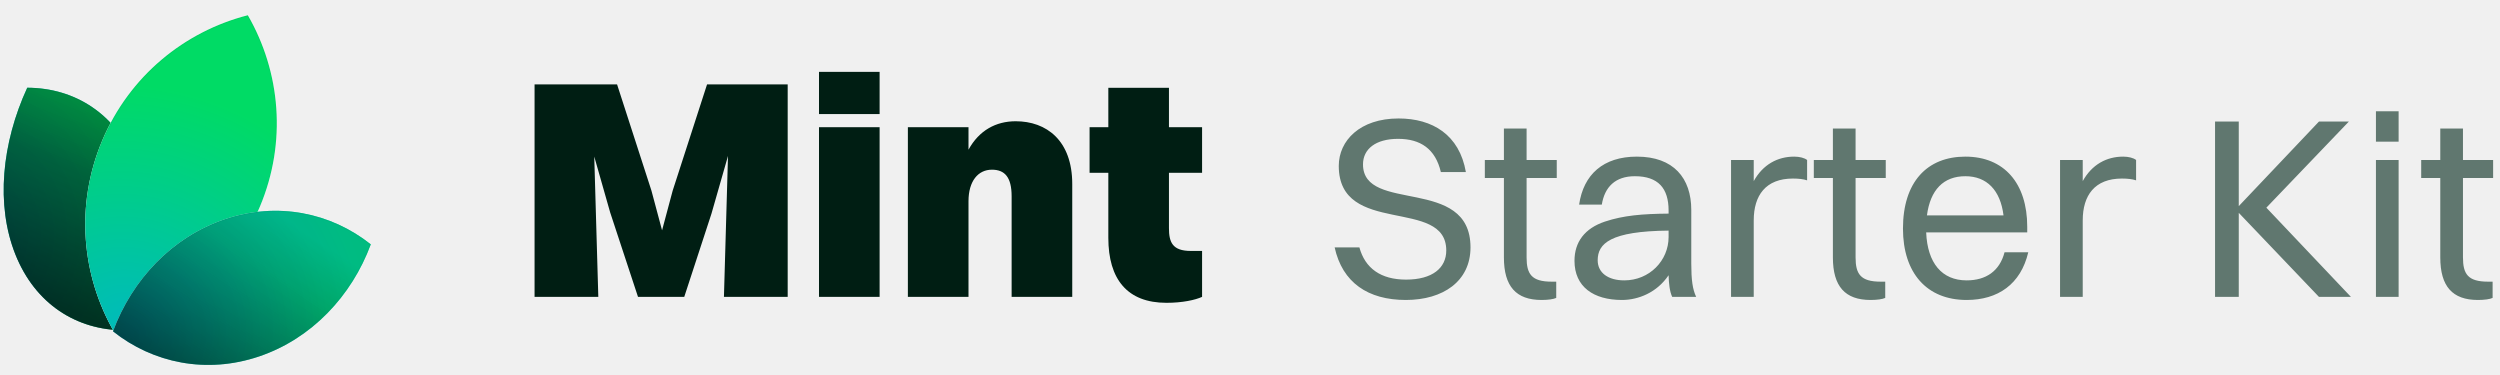
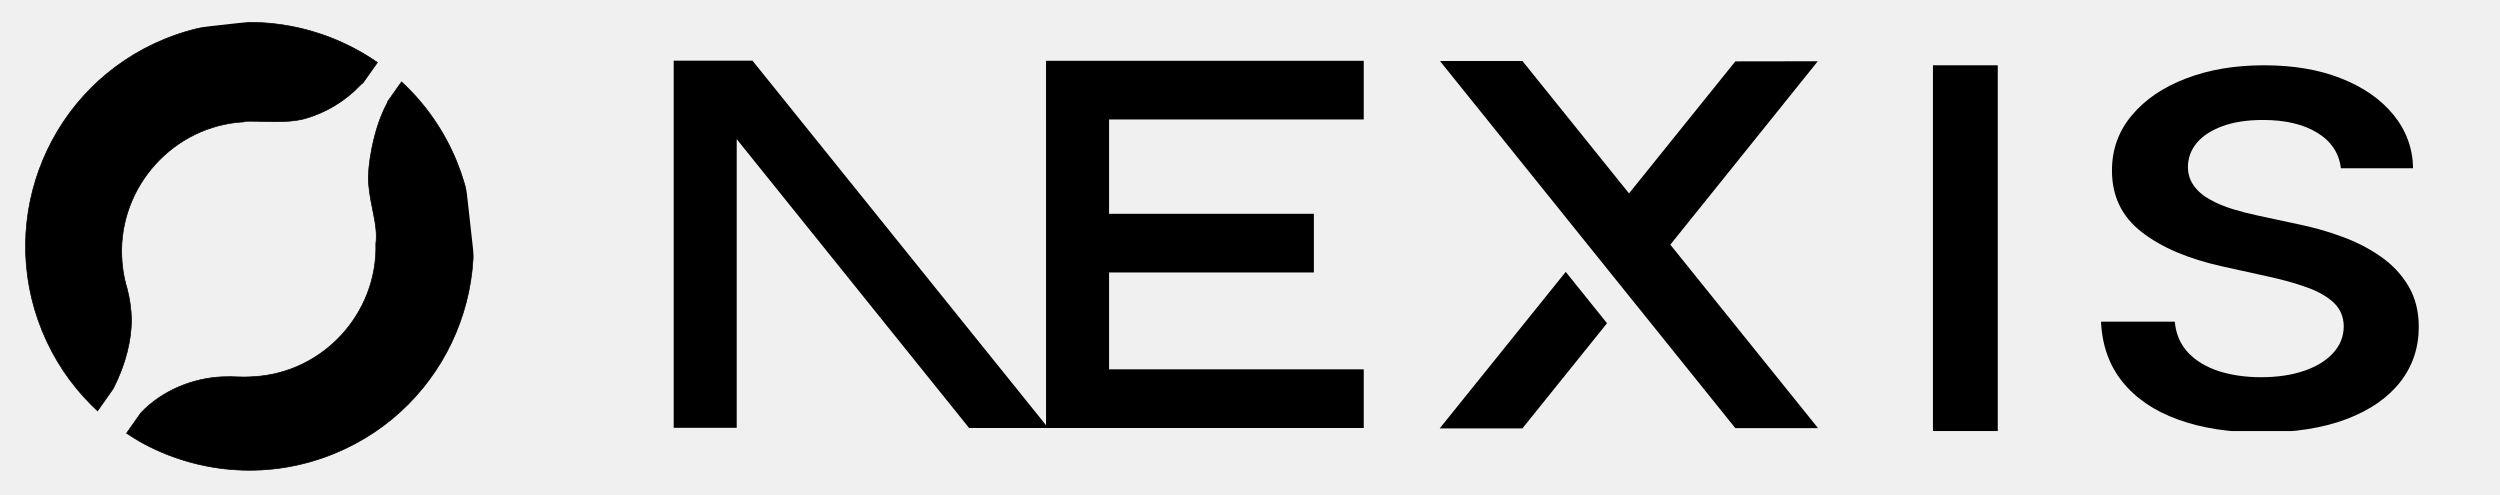
- <svg xmlns="http://www.w3.org/2000/svg" width="160" height="24" viewBox="0 0 160 24" fill="none">
-   <path d="M7.953 21.139C4.896 21.13 2.255 19.458 0.987 16.29C-0.28 13.121 0.109 9.163 1.744 5.615C4.801 5.624 7.442 7.296 8.71 10.465C9.977 13.633 9.588 17.591 7.953 21.139Z" fill="white" />
-   <path d="M7.953 21.139C4.896 21.13 2.255 19.458 0.987 16.29C-0.28 13.121 0.109 9.163 1.744 5.615C4.801 5.624 7.442 7.296 8.71 10.465C9.977 13.633 9.588 17.591 7.953 21.139Z" fill="url(#paint0_radial_115_86)" />
-   <path d="M7.953 21.139C4.896 21.13 2.255 19.458 0.987 16.29C-0.28 13.121 0.109 9.163 1.744 5.615C4.801 5.624 7.442 7.296 8.71 10.465C9.977 13.633 9.588 17.591 7.953 21.139Z" fill="black" fill-opacity="0.5" style="mix-blend-mode:hard-light" />
-   <path d="M7.953 21.139C4.896 21.13 2.255 19.458 0.987 16.29C-0.28 13.121 0.109 9.163 1.744 5.615C4.801 5.624 7.442 7.296 8.71 10.465C9.977 13.633 9.588 17.591 7.953 21.139Z" fill="url(#paint1_linear_115_86)" fill-opacity="0.5" style="mix-blend-mode:hard-light" />
-   <path d="M7.935 21.111C4.897 21.096 2.274 19.431 1.013 16.279C-0.248 13.124 0.136 9.182 1.762 5.643C4.8 5.659 7.423 7.324 8.684 10.476C9.945 13.63 9.561 17.572 7.935 21.111Z" stroke="url(#paint2_linear_115_86)" stroke-opacity="0.05" stroke-width="0.056" />
-   <path d="M7.31 21.257C11.354 20.221 14.884 17.375 16.628 13.236C18.373 9.097 17.945 4.587 15.86 0.976C11.816 2.012 8.287 4.858 6.542 8.998C4.797 13.137 5.225 17.646 7.31 21.257Z" fill="white" />
-   <path d="M7.31 21.257C11.354 20.221 14.884 17.375 16.628 13.236C18.373 9.097 17.945 4.587 15.86 0.976C11.816 2.012 8.287 4.858 6.542 8.998C4.797 13.137 5.225 17.646 7.31 21.257Z" fill="url(#paint3_radial_115_86)" />
-   <path d="M16.602 13.225C14.864 17.349 11.351 20.187 7.324 21.225C5.253 17.624 4.829 13.132 6.568 9.009C8.306 4.885 11.819 2.047 15.846 1.009C17.918 4.61 18.341 9.101 16.602 13.225Z" stroke="url(#paint4_linear_115_86)" stroke-opacity="0.05" stroke-width="0.056" />
-   <path d="M7.234 21.207C9.789 23.237 13.21 23.951 16.577 22.814C19.944 21.677 22.506 18.945 23.73 15.638C21.175 13.608 17.754 12.894 14.387 14.031C11.02 15.168 8.458 17.901 7.234 21.207Z" fill="white" />
-   <path d="M7.234 21.207C9.789 23.237 13.21 23.951 16.577 22.814C19.944 21.677 22.506 18.945 23.73 15.638C21.175 13.608 17.754 12.894 14.387 14.031C11.02 15.168 8.458 17.901 7.234 21.207Z" fill="url(#paint5_radial_115_86)" />
-   <path d="M7.234 21.207C9.789 23.237 13.21 23.951 16.577 22.814C19.944 21.677 22.506 18.945 23.73 15.638C21.175 13.608 17.754 12.894 14.387 14.031C11.02 15.168 8.458 17.901 7.234 21.207Z" fill="black" fill-opacity="0.2" style="mix-blend-mode:hard-light" />
-   <path d="M7.234 21.207C9.789 23.237 13.21 23.951 16.577 22.814C19.944 21.677 22.506 18.945 23.73 15.638C21.175 13.608 17.754 12.894 14.387 14.031C11.02 15.168 8.458 17.901 7.234 21.207Z" fill="url(#paint6_linear_115_86)" fill-opacity="0.5" style="mix-blend-mode:hard-light" />
-   <path d="M16.568 22.787C13.218 23.918 9.814 23.212 7.267 21.198C8.492 17.907 11.044 15.189 14.396 14.058C17.747 12.927 21.15 13.633 23.697 15.648C22.472 18.938 19.92 21.656 16.568 22.787Z" stroke="url(#paint7_linear_115_86)" stroke-opacity="0.05" stroke-width="0.056" />
-   <path d="M34.212 19V5.4H39.492L41.692 12.2L42.372 14.74L43.052 12.2L45.252 5.4H50.412V19H46.332L46.592 9.98L45.532 13.68L43.792 19H40.832L39.052 13.6L38.032 10.02L38.292 19H34.212ZM52.416 7.3V4.6H56.295V7.3H52.416ZM52.416 19V8.14H56.295V19H52.416ZM58.104 19V8.14H61.984V9.58C62.664 8.34 63.744 7.76 65.004 7.76C66.964 7.76 68.624 8.98 68.624 11.78V19H64.744V12.56C64.744 11.34 64.304 10.86 63.484 10.86C62.604 10.86 61.984 11.58 61.984 12.88V19H58.104ZM70.933 15.22V11.06H69.733V8.14H70.933V5.62H74.813V8.14H76.933V11.06H74.813V14.6C74.813 15.5 75.033 16.06 76.213 16.06H76.933V19C76.493 19.2 75.673 19.38 74.653 19.38C72.153 19.38 70.933 17.88 70.933 15.22Z" fill="#001E13" />
-   <path d="M87.232 10.519C87.232 13.687 94.112 11.229 94.112 15.832C94.112 17.994 92.364 19.198 89.971 19.198C87.562 19.198 85.912 18.093 85.417 15.832H87.001C87.364 17.169 88.371 17.895 89.987 17.895C91.671 17.895 92.561 17.152 92.561 16.03C92.561 12.598 85.681 15.155 85.681 10.618C85.681 9.001 87.034 7.582 89.509 7.582C91.671 7.582 93.403 8.621 93.816 11.014H92.215C91.868 9.529 90.912 8.886 89.476 8.886C88.057 8.886 87.232 9.529 87.232 10.519ZM96.25 16.476V11.393H95.029V10.239H96.25V8.226H97.702V10.239H99.632V11.393H97.702V16.476C97.702 17.532 98.015 18.026 99.302 18.026H99.599V19.066C99.434 19.148 99.071 19.198 98.659 19.198C97.025 19.198 96.25 18.323 96.25 16.476ZM102.516 13.093H101.064C101.345 11.162 102.615 10.024 104.76 10.024C107.103 10.024 108.242 11.393 108.242 13.44V16.888C108.242 17.895 108.324 18.521 108.555 19H107.021C106.856 18.654 106.806 18.142 106.79 17.614C106.047 18.72 104.859 19.198 103.803 19.198C101.988 19.198 100.767 18.357 100.767 16.69C100.767 15.486 101.427 14.611 102.714 14.182C103.902 13.786 105.107 13.687 106.79 13.671V13.473C106.79 12.053 106.13 11.278 104.628 11.278C103.374 11.278 102.698 11.971 102.516 13.093ZM102.252 16.657C102.252 17.465 102.929 17.944 103.952 17.944C105.569 17.944 106.79 16.674 106.79 15.172V14.759C103.061 14.793 102.252 15.585 102.252 16.657ZM110.787 19V10.239H112.239V11.591C112.833 10.519 113.774 10.024 114.83 10.024C115.176 10.024 115.49 10.107 115.655 10.239V11.542C115.407 11.46 115.094 11.427 114.747 11.427C112.998 11.427 112.239 12.515 112.239 14.1V19H110.787ZM117.305 16.476V11.393H116.084V10.239H117.305V8.226H118.757V10.239H120.688V11.393H118.757V16.476C118.757 17.532 119.071 18.026 120.358 18.026H120.655V19.066C120.49 19.148 120.127 19.198 119.714 19.198C118.081 19.198 117.305 18.323 117.305 16.476ZM129.809 16.145C129.33 18.192 127.862 19.198 125.865 19.198C123.324 19.198 121.79 17.482 121.79 14.627C121.79 11.658 123.324 10.024 125.783 10.024C128.258 10.024 129.743 11.723 129.743 14.512V14.875H123.275C123.357 16.838 124.281 17.944 125.865 17.944C127.103 17.944 127.977 17.35 128.291 16.145H129.809ZM125.783 11.278C124.38 11.278 123.539 12.152 123.324 13.786H128.225C128.027 12.169 127.152 11.278 125.783 11.278ZM131.843 19V10.239H133.295V11.591C133.889 10.519 134.829 10.024 135.885 10.024C136.232 10.024 136.545 10.107 136.71 10.239V11.542C136.463 11.46 136.149 11.427 135.803 11.427C134.054 11.427 133.295 12.515 133.295 14.1V19H131.843ZM141.763 19V7.78H143.281V13.192L148.413 7.78H150.327L145.047 13.291L150.459 19H148.413L143.281 13.621V19H141.763ZM152.06 9.067V7.12H153.512V9.067H152.06ZM152.06 19V10.239H153.512V19H152.06ZM156.178 16.476V11.393H154.957V10.239H156.178V8.226H157.63V10.239H159.56V11.393H157.63V16.476C157.63 17.532 157.943 18.026 159.23 18.026H159.527V19.066C159.362 19.148 158.999 19.198 158.587 19.198C156.953 19.198 156.178 18.323 156.178 16.476Z" fill="#002719" fill-opacity="0.6" />
+ <svg xmlns="http://www.w3.org/2000/svg" width="783" height="155" viewBox="0 0 783 155" fill="none">
+   <mask id="mask0_368_767" style="mask-type:luminance" maskUnits="userSpaceOnUse" x="0" y="0" width="155" height="155">
+     <path d="M139.478 0L0 15.522L15.522 155L155 139.478L139.478 0Z" fill="white" />
+   </mask>
+   <g mask="url(#mask0_368_767)">
+     <path d="M30.178 128.307C30.302 128.431 30.442 128.556 30.566 128.68L35.475 121.705C39.545 113.705 41.13 106.403 41.176 100.189C41.114 96.865 40.648 93.572 39.809 90.372C39.219 88.445 38.784 86.457 38.504 84.453C38.504 84.437 38.504 84.406 38.504 84.375C38.318 83.039 38.193 81.672 38.131 80.305C37.277 58.277 54.396 39.403 76.362 38.16L76.207 38.02C81.442 37.694 89.069 38.843 95.469 37.166C102.103 35.286 108.13 31.635 112.915 26.602C113.148 26.354 113.412 26.136 113.691 25.95L118.196 19.565C99.338 6.485 74.451 2.896 51.615 12.233C15.761 26.866 -1.42 67.815 13.229 103.669C16.896 112.633 22.193 120.431 28.655 126.847C29.152 127.344 29.649 127.825 30.162 128.307H30.178Z" fill="black" stroke="black" stroke-width="0.213" stroke-miterlimit="10" />
+     <path d="M121.489 31.698C121.381 32.024 121.256 32.366 121.07 32.676C116.829 40.614 115.027 52.607 115.415 57.345C116.052 65.221 118.46 70.332 117.715 76.36C118.274 98.217 101.186 116.78 79.391 117.977C79.391 117.977 79.36 117.977 79.344 117.977C74.544 118.287 73.985 117.821 69.588 118.023C60.516 118.427 50.838 122.218 44.127 129.301L39.638 135.686C40.927 136.54 42.232 137.348 43.553 138.156C44.158 138.498 44.764 138.824 45.37 139.15C63.095 148.502 84.672 150.226 104.665 142.055C140.519 127.406 157.701 86.457 143.051 50.603C139.043 40.801 133.063 32.381 125.761 25.639L121.489 31.698Z" fill="black" stroke="black" stroke-width="0.213" stroke-miterlimit="10" />
+   </g>
+   <g clip-path="url(#clip0_368_767)">
+     <path d="M427.124 19.048V37.415H347.36V66.962H411.506V85.329H347.36V115.674H427.124V134.041H327.623V37.415H327.614V19.048H427.124Z" fill="black" />
+     <path d="M476.814 19.096H450.983L543.502 134.089H569.408L523.143 76.632L569.334 19.183L543.502 19.223L510.21 60.571L476.814 19.096Z" fill="black" />
+     <path d="M503.32 101.236L490.385 85.153L450.91 134.177H476.814L503.32 101.236Z" fill="black" />
+     <path fill-rule="evenodd" clip-rule="evenodd" d="M328.315 134.042L235.672 19H211V133.994H230.738V43.58L303.52 134.042H328.315Z" fill="black" />
+     <path d="M733.17 52.697C732.602 47.932 730.104 44.212 725.755 41.569C721.368 38.894 715.7 37.573 708.746 37.573C703.863 37.573 699.657 38.218 696.163 39.479C692.668 40.77 689.958 42.491 688.102 44.673C686.251 46.856 685.323 49.346 685.25 52.144C685.25 54.48 685.891 56.509 687.14 58.2C688.389 59.921 690.062 61.366 692.239 62.534C694.377 63.733 696.766 64.716 699.371 65.515C702.008 66.315 704.648 66.991 707.285 67.544L719.443 70.157C724.329 71.141 729.072 72.463 733.599 74.154C738.126 75.814 742.228 77.935 745.827 80.486C749.43 83.038 752.283 86.112 754.386 89.708C756.489 93.305 757.559 97.516 757.559 102.373C757.559 108.921 755.634 114.669 751.745 119.649C747.86 124.598 742.262 128.472 734.917 131.269C727.607 134.036 718.766 135.45 708.355 135.45C698.301 135.45 689.529 134.097 682.149 131.392C674.735 128.718 668.955 124.783 664.784 119.618C660.613 114.454 658.367 108.152 658.046 100.744H681.152C681.473 104.617 682.899 107.845 685.323 110.458C687.782 113.04 690.99 114.946 694.914 116.237C698.873 117.497 703.291 118.143 708.178 118.143C713.277 118.143 717.769 117.466 721.654 116.145C725.504 114.823 728.535 112.979 730.711 110.581C732.923 108.214 734.028 105.417 734.063 102.22C734.028 99.299 733.027 96.87 731.102 94.965C729.142 93.059 726.432 91.46 722.972 90.169C719.481 88.878 715.414 87.71 710.779 86.696L696.02 83.437C685.358 81.07 676.907 77.474 670.737 72.647C664.537 67.821 661.467 61.427 661.467 53.404C661.467 46.826 663.535 41.047 667.71 36.097C671.843 31.148 677.514 27.305 684.681 24.57C691.883 21.803 700.013 20.45 709.067 20.45C718.267 20.45 726.324 21.803 733.278 24.57C740.229 27.305 745.687 31.117 749.642 35.974C753.601 40.831 755.669 46.395 755.777 52.697H733.17Z" fill="black" />
+   </g>
+   <path d="M605.399 20.45H625.699V135H605.399V20.45Z" fill="black" />
  <defs>
-     <radialGradient id="paint0_radial_115_86" cx="0" cy="0" r="1" gradientUnits="userSpaceOnUse" gradientTransform="translate(-3.00503 15.023) rotate(-10.029) scale(17.9572 17.784)">
-       <stop stop-color="#00B0BB" />
-       <stop offset="1" stop-color="#00DB65" />
-     </radialGradient>
-     <linearGradient id="paint1_linear_115_86" x1="7.39" y1="4.813" x2="1.63" y2="18.689" gradientUnits="userSpaceOnUse">
-       <stop stop-color="#18E299" />
-       <stop offset="1" />
-     </linearGradient>
-     <linearGradient id="paint2_linear_115_86" x1="7.948" y1="8.016" x2="1.761" y2="18.746" gradientUnits="userSpaceOnUse">
-       <stop />
-       <stop offset="1" stop-opacity="0" />
-     </linearGradient>
-     <radialGradient id="paint3_radial_115_86" cx="0" cy="0" r="1" gradientUnits="userSpaceOnUse" gradientTransform="translate(8.11404 20.8822) rotate(-75.7542) scale(21.6246 23.7772)">
-       <stop stop-color="#00BBBB" />
-       <stop offset="0.713" stop-color="#00DB65" />
-     </radialGradient>
-     <linearGradient id="paint4_linear_115_86" x1="7.602" y1="5.871" x2="15.556" y2="16.372" gradientUnits="userSpaceOnUse">
-       <stop />
-       <stop offset="1" stop-opacity="0" />
-     </linearGradient>
-     <radialGradient id="paint5_radial_115_86" cx="0" cy="0" r="1" gradientUnits="userSpaceOnUse" gradientTransform="translate(7.84537 21.5181) rotate(-20.3525) scale(18.5603 17.32)">
-       <stop stop-color="#00B0BB" />
-       <stop offset="1" stop-color="#00DB65" />
-     </radialGradient>
-     <linearGradient id="paint6_linear_115_86" x1="16.808" y1="13.007" x2="10.041" y2="22.994" gradientUnits="userSpaceOnUse">
-       <stop stop-color="#00B1BC" />
-       <stop offset="1" />
-     </linearGradient>
-     <linearGradient id="paint7_linear_115_86" x1="16.808" y1="13.007" x2="14.169" y2="23.841" gradientUnits="userSpaceOnUse">
-       <stop />
-       <stop offset="1" stop-opacity="0" />
-     </linearGradient>
+     <clipPath id="clip0_368_767">
+       <rect width="571.3" height="116" fill="white" transform="translate(211 19)" />
+     </clipPath>
  </defs>
</svg>
